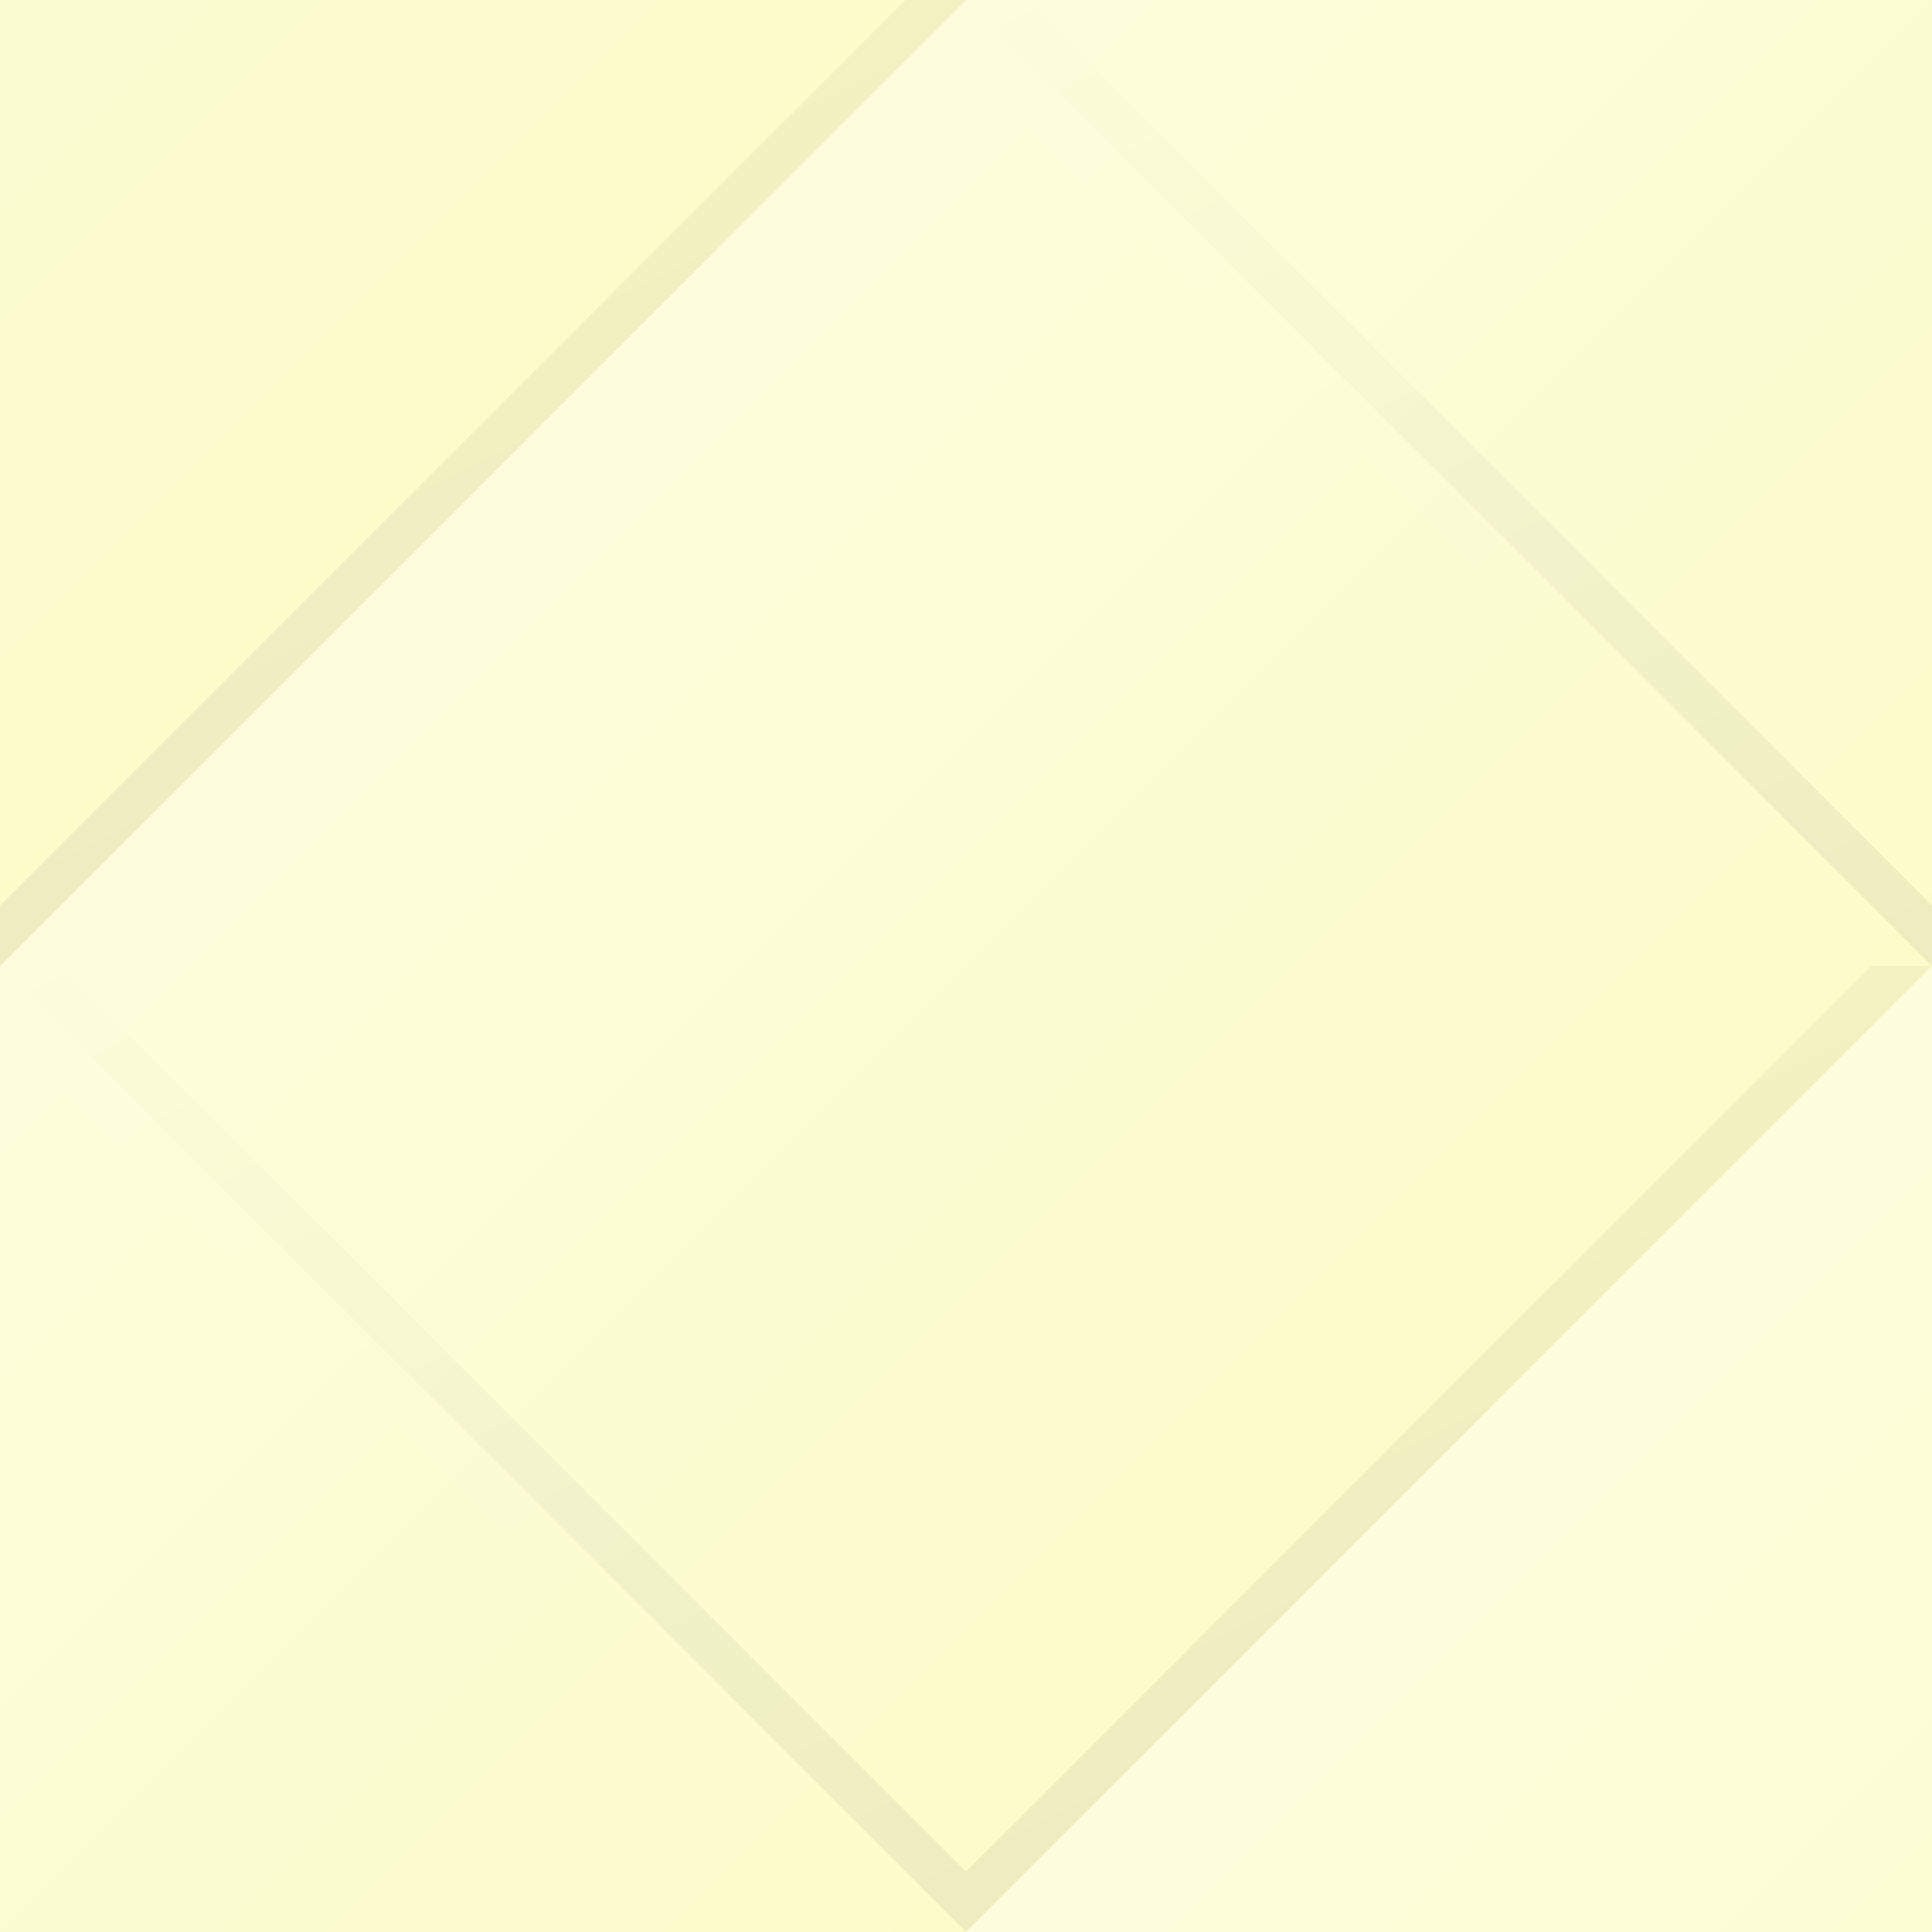
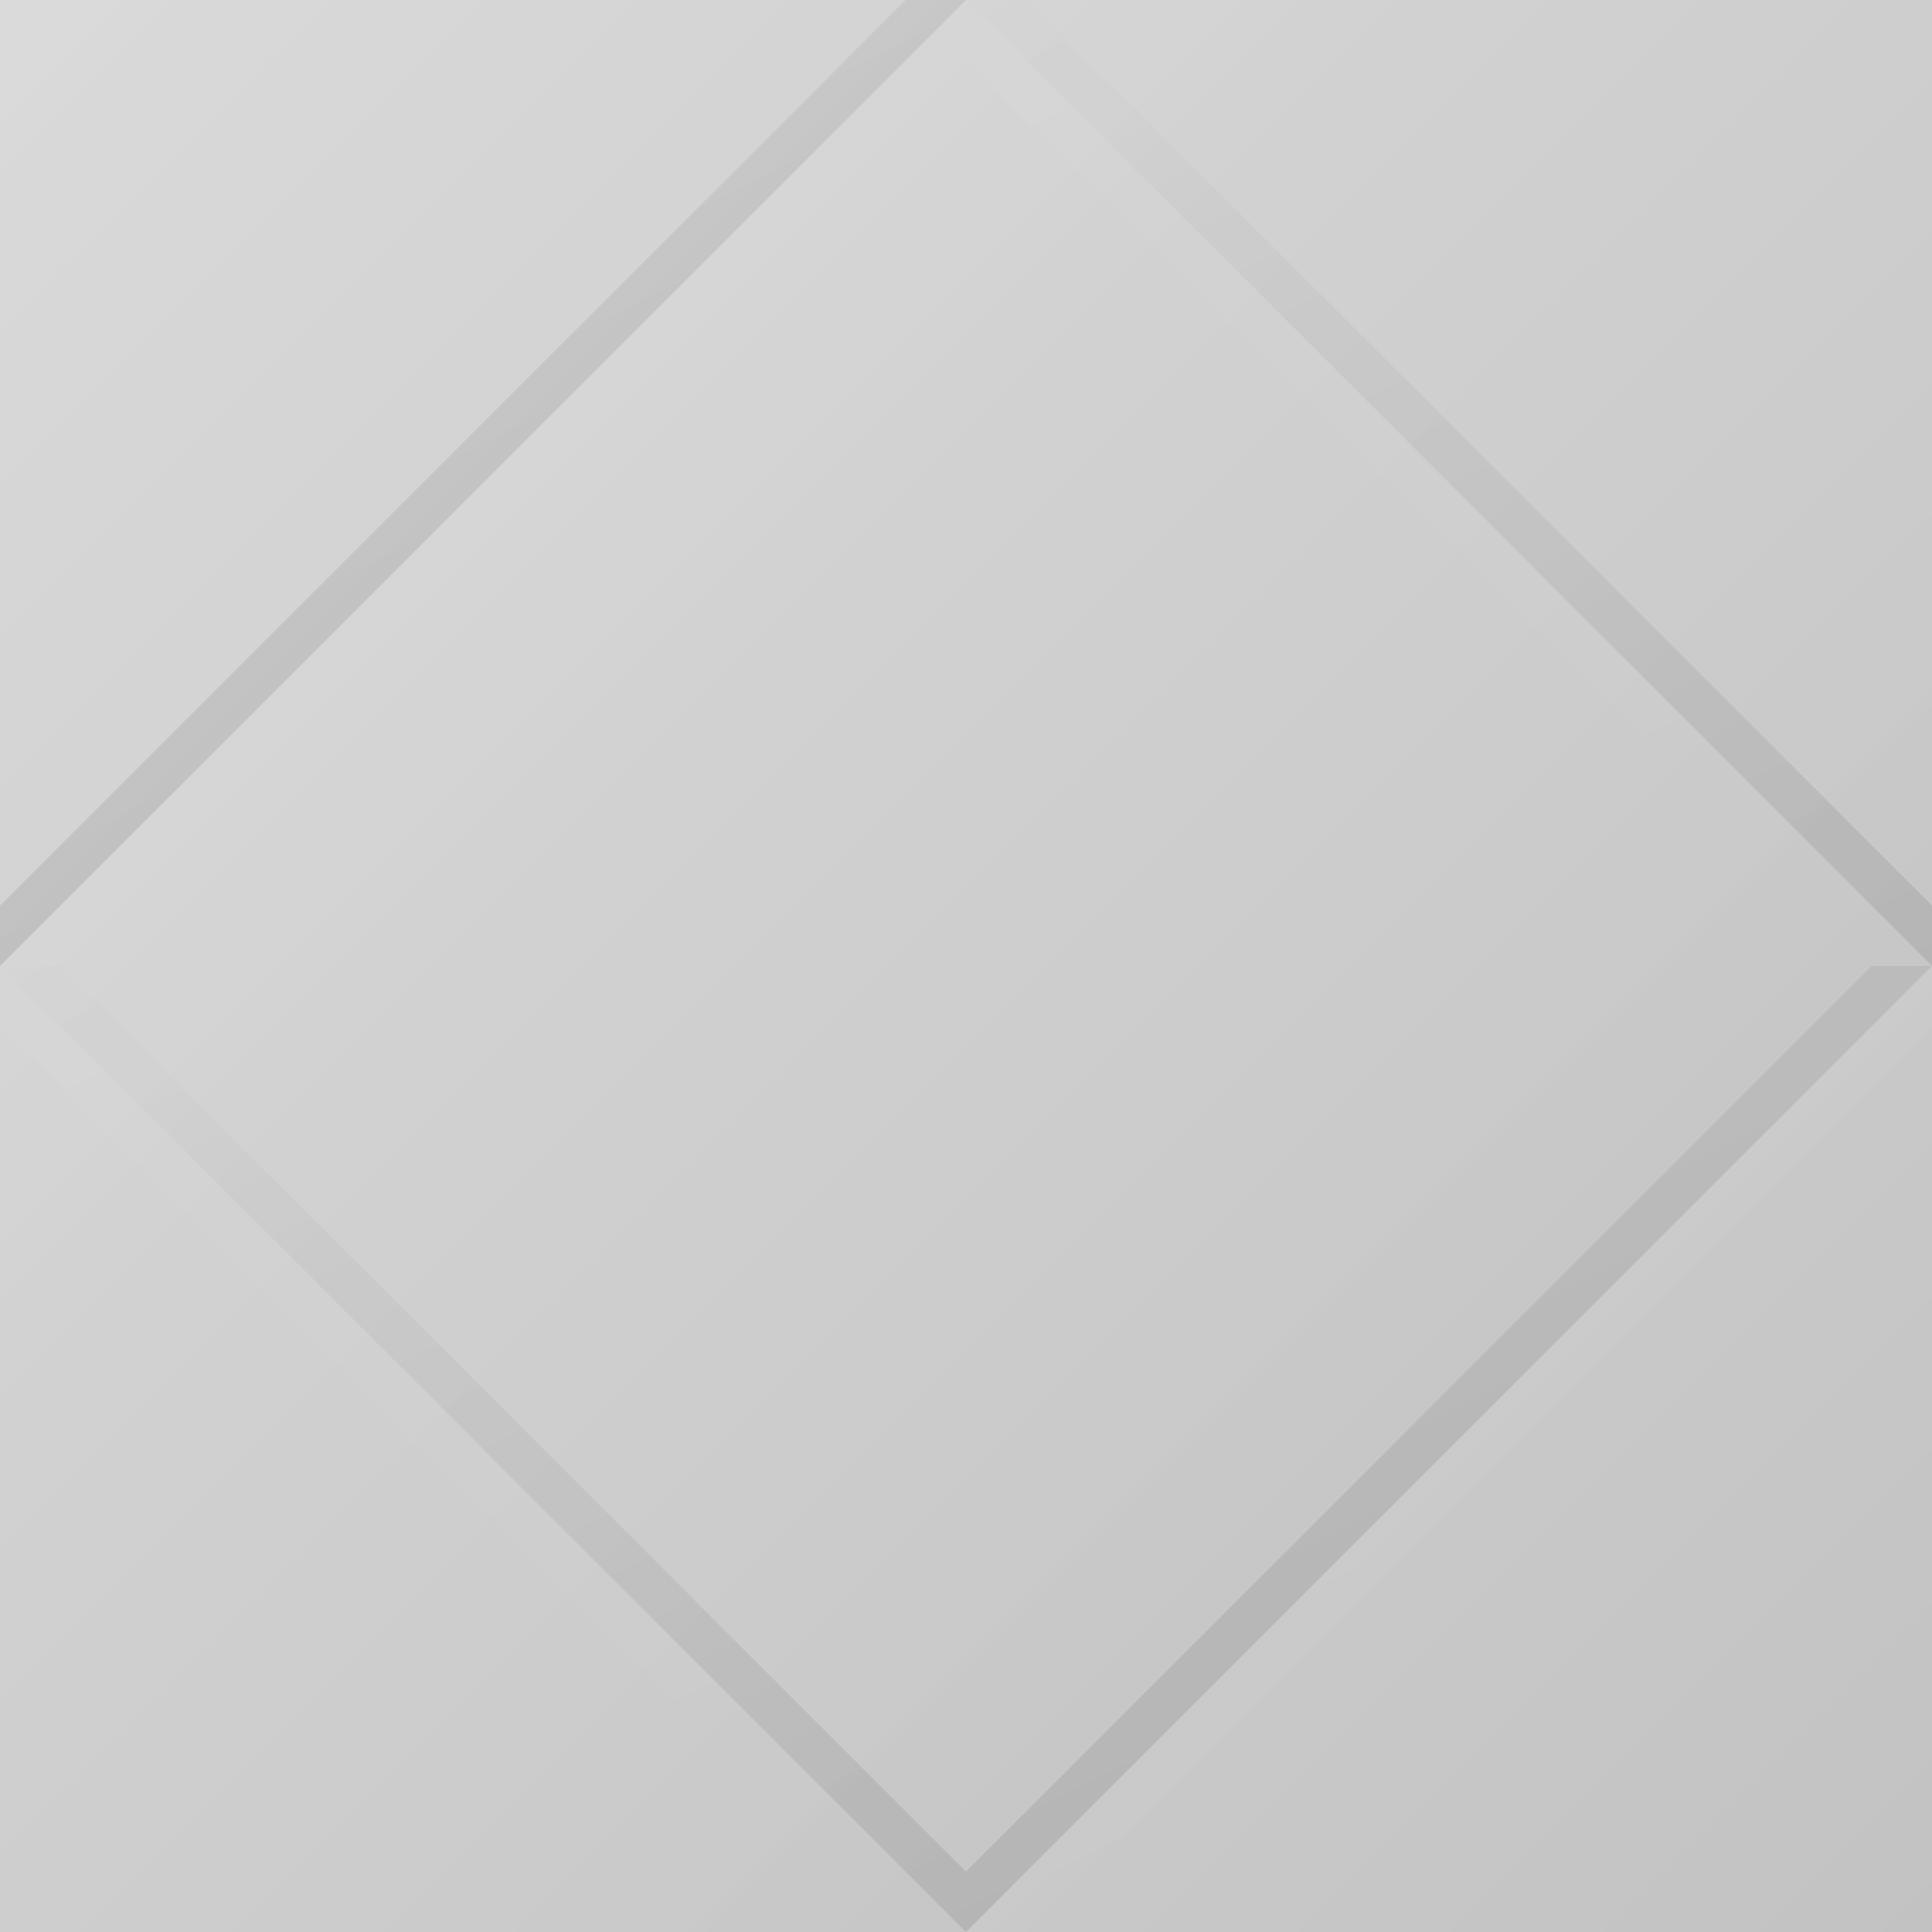
<svg xmlns="http://www.w3.org/2000/svg" width="128" height="128" viewBox="0 0 128 128">
  <defs>
    <linearGradient id="tile1" x1="0%" y1="0%" x2="100%" y2="100%">
-       <stop offset="0%" stop-color="#fdfde5" />
-       <stop offset="100%" stop-color="#fcfcc2" />
+       <stop offset="0%" stop-color="rgba(255,255,255,0.08)" />
+       <stop offset="100%" stop-color="rgba(255,255,255,0.0)" />
    </linearGradient>
    <linearGradient id="tile2" x1="0%" y1="0%" x2="100%" y2="100%">
-       <stop offset="0%" stop-color="#fbfbd5" />
-       <stop offset="100%" stop-color="#f9f9b0" />
+       <stop offset="0%" stop-color="rgba(0,0,0,0.15)" />
+       <stop offset="100%" stop-color="rgba(0,0,0,0.25)" />
    </linearGradient>
    <linearGradient id="highlight" x1="0%" y1="0%" x2="100%" y2="100%">
-       <stop offset="0%" stop-color="rgba(255,255,255,0.03)" />
+       <stop offset="0%" stop-color="rgba(255,255,255,0.05)" />
      <stop offset="100%" stop-color="rgba(255,255,255,0.0)" />
    </linearGradient>
    <linearGradient id="shadow" x1="0%" y1="0%" x2="100%" y2="100%">
      <stop offset="0%" stop-color="rgba(0,0,0,0.0)" />
-       <stop offset="100%" stop-color="rgba(0,0,0,0.08)" />
+       <stop offset="100%" stop-color="rgba(0,0,0,0.12)" />
    </linearGradient>
    <g id="diamond1">
      <path d="M 64 0 L 128 64 L 64 128 L 0 64 Z" fill="url(#tile1)" />
      <path d="M 64 0 L 128 64 L 124 64 L 64 4 L 4 64 L 0 64 Z" fill="url(#highlight)" />
      <path d="M 128 64 L 64 128 L 0 64 L 4 64 L 64 124 L 124 64 Z" fill="url(#shadow)" />
    </g>
  </defs>
+   <rect width="128" height="128" fill="transparent" />
  <rect width="128" height="128" fill="url(#tile2)" />
  <use href="#diamond1" x="0" y="0" />
  <use href="#diamond1" x="-64" y="-64" />
  <use href="#diamond1" x="64" y="-64" />
  <use href="#diamond1" x="-64" y="64" />
  <use href="#diamond1" x="64" y="64" />
</svg>
